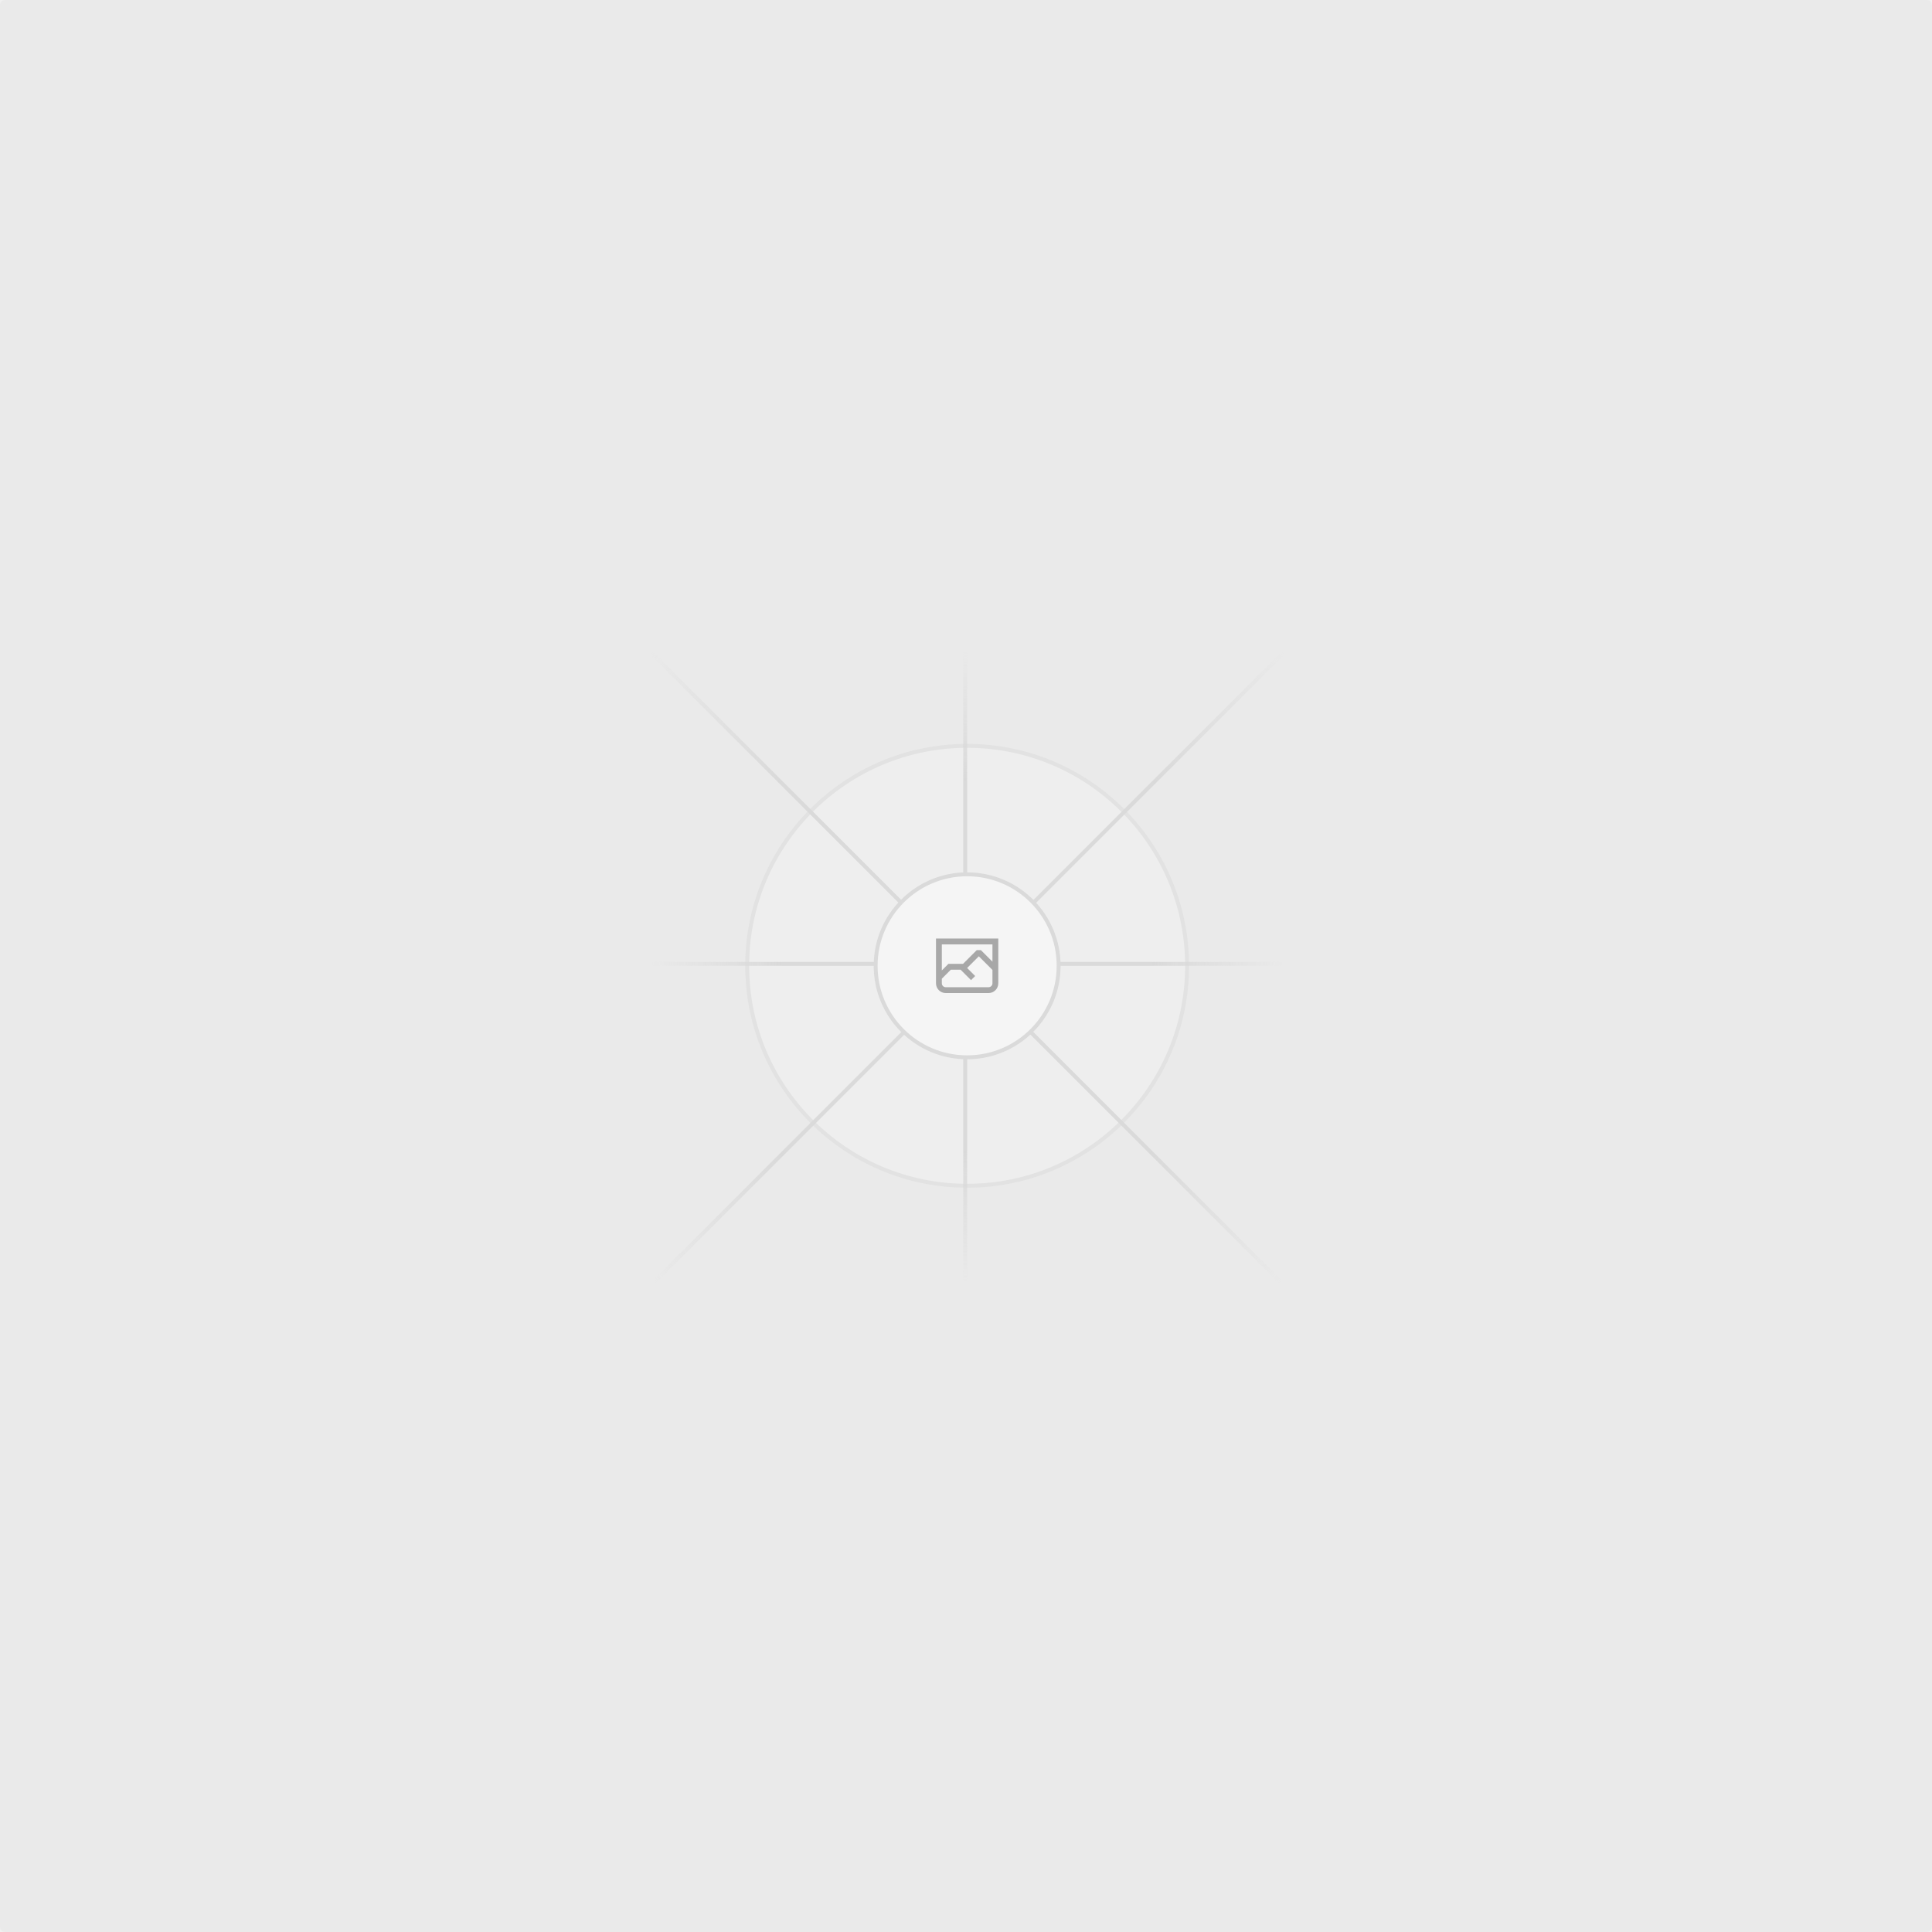
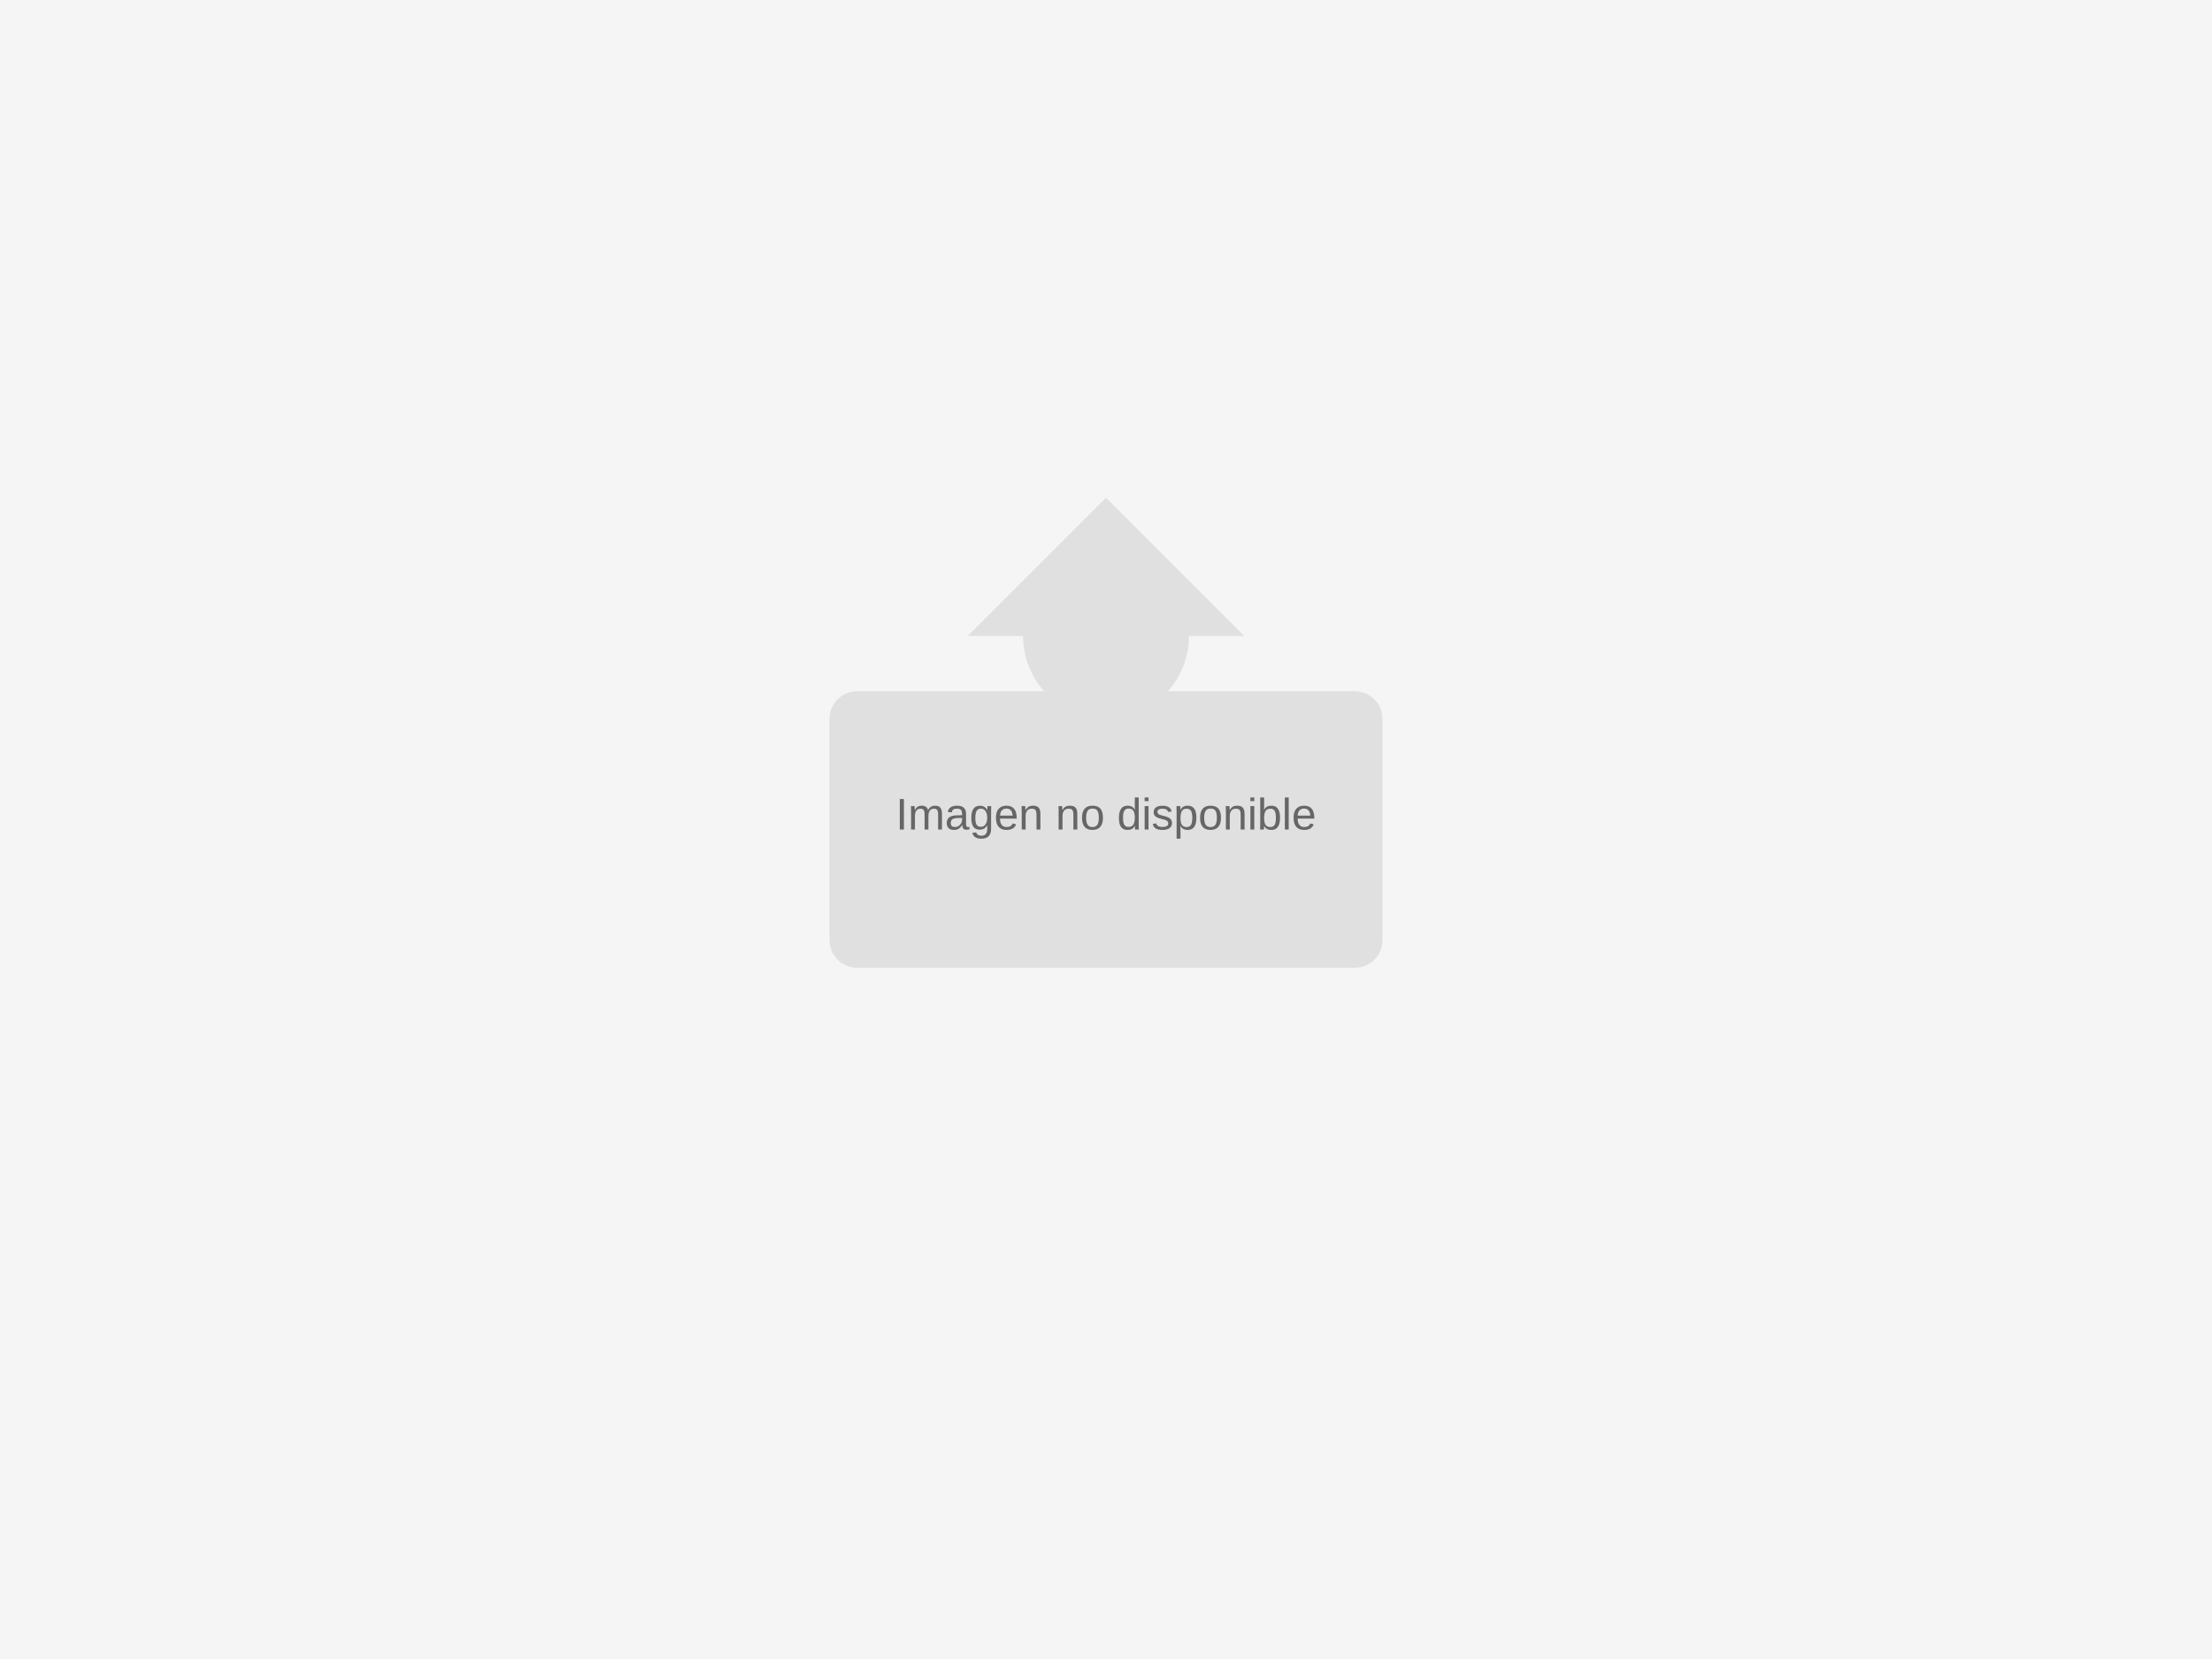
- <svg xmlns="http://www.w3.org/2000/svg" width="1200" height="1200" fill="none">
-   <rect width="1200" height="1200" fill="#EAEAEA" rx="3" />
-   <g opacity=".5">
-     <g opacity=".5">
-       <path fill="#FAFAFA" d="M600.709 736.5c-75.454 0-136.621-61.167-136.621-136.62 0-75.454 61.167-136.621 136.621-136.621 75.453 0 136.62 61.167 136.62 136.621 0 75.453-61.167 136.62-136.62 136.62Z" />
-       <path stroke="#C9C9C9" stroke-width="2.418" d="M600.709 736.5c-75.454 0-136.621-61.167-136.621-136.62 0-75.454 61.167-136.621 136.621-136.621 75.453 0 136.62 61.167 136.62 136.621 0 75.453-61.167 136.62-136.62 136.62Z" />
-     </g>
-     <path stroke="url(#a)" stroke-width="2.418" d="M0-1.209h553.581" transform="scale(1 -1) rotate(45 1163.11 91.165)" />
-     <path stroke="url(#b)" stroke-width="2.418" d="M404.846 598.671h391.726" />
-     <path stroke="url(#c)" stroke-width="2.418" d="M599.5 795.742V404.017" />
-     <path stroke="url(#d)" stroke-width="2.418" d="m795.717 796.597-391.441-391.44" />
-     <path fill="#fff" d="M600.709 656.704c-31.384 0-56.825-25.441-56.825-56.824 0-31.384 25.441-56.825 56.825-56.825 31.383 0 56.824 25.441 56.824 56.825 0 31.383-25.441 56.824-56.824 56.824Z" />
-     <g clip-path="url(#e)">
-       <path fill="#666" fill-rule="evenodd" d="M616.426 586.58h-31.434v16.176l3.553-3.554.531-.531h9.068l.074-.074 8.463-8.463h2.565l7.18 7.181V586.58Zm-15.715 14.654 3.698 3.699 1.283 1.282-2.565 2.565-1.282-1.283-5.2-5.199h-6.066l-5.514 5.514-.073.073v2.876a2.418 2.418 0 0 0 2.418 2.418h26.598a2.418 2.418 0 0 0 2.418-2.418v-8.317l-8.463-8.463-7.181 7.181-.071.072Zm-19.347 5.442v4.085a6.045 6.045 0 0 0 6.046 6.045h26.598a6.044 6.044 0 0 0 6.045-6.045v-7.108l1.356-1.355-1.282-1.283-.074-.073v-17.989h-38.689v23.43l-.146.146.146.147Z" clip-rule="evenodd" />
-     </g>
-     <path stroke="#C9C9C9" stroke-width="2.418" d="M600.709 656.704c-31.384 0-56.825-25.441-56.825-56.824 0-31.384 25.441-56.825 56.825-56.825 31.383 0 56.824 25.441 56.824 56.825 0 31.383-25.441 56.824-56.824 56.824Z" />
-   </g>
-   <defs>
-     <linearGradient id="a" x1="554.061" x2="-.48" y1=".083" y2=".087" gradientUnits="userSpaceOnUse">
-       <stop stop-color="#C9C9C9" stop-opacity="0" />
-       <stop offset=".208" stop-color="#C9C9C9" />
-       <stop offset=".792" stop-color="#C9C9C9" />
-       <stop offset="1" stop-color="#C9C9C9" stop-opacity="0" />
-     </linearGradient>
-     <linearGradient id="b" x1="796.912" x2="404.507" y1="599.963" y2="599.965" gradientUnits="userSpaceOnUse">
-       <stop stop-color="#C9C9C9" stop-opacity="0" />
-       <stop offset=".208" stop-color="#C9C9C9" />
-       <stop offset=".792" stop-color="#C9C9C9" />
-       <stop offset="1" stop-color="#C9C9C9" stop-opacity="0" />
-     </linearGradient>
-     <linearGradient id="c" x1="600.792" x2="600.794" y1="403.677" y2="796.082" gradientUnits="userSpaceOnUse">
-       <stop stop-color="#C9C9C9" stop-opacity="0" />
-       <stop offset=".208" stop-color="#C9C9C9" />
-       <stop offset=".792" stop-color="#C9C9C9" />
-       <stop offset="1" stop-color="#C9C9C9" stop-opacity="0" />
-     </linearGradient>
-     <linearGradient id="d" x1="404.85" x2="796.972" y1="403.903" y2="796.02" gradientUnits="userSpaceOnUse">
-       <stop stop-color="#C9C9C9" stop-opacity="0" />
-       <stop offset=".208" stop-color="#C9C9C9" />
-       <stop offset=".792" stop-color="#C9C9C9" />
-       <stop offset="1" stop-color="#C9C9C9" stop-opacity="0" />
-     </linearGradient>
-     <clipPath id="e">
-       <path fill="#fff" d="M581.364 580.535h38.689v38.689h-38.689z" />
-     </clipPath>
-   </defs>
+ <svg xmlns="http://www.w3.org/2000/svg" width="800" height="600">
+   <rect width="100%" height="100%" fill="#f5f5f5" />
+   <rect x="300" y="250" width="200" height="100" rx="10" fill="#e0e0e0" />
+   <text x="400" y="300" font-family="Arial, sans-serif" font-size="16" text-anchor="middle" fill="#666">
+     Imagen no disponible
+   </text>
+   <path d="M350 230 L450 230 L400 180 Z" fill="#e0e0e0" />
+   <circle cx="400" cy="230" r="30" fill="#e0e0e0" />
</svg>
